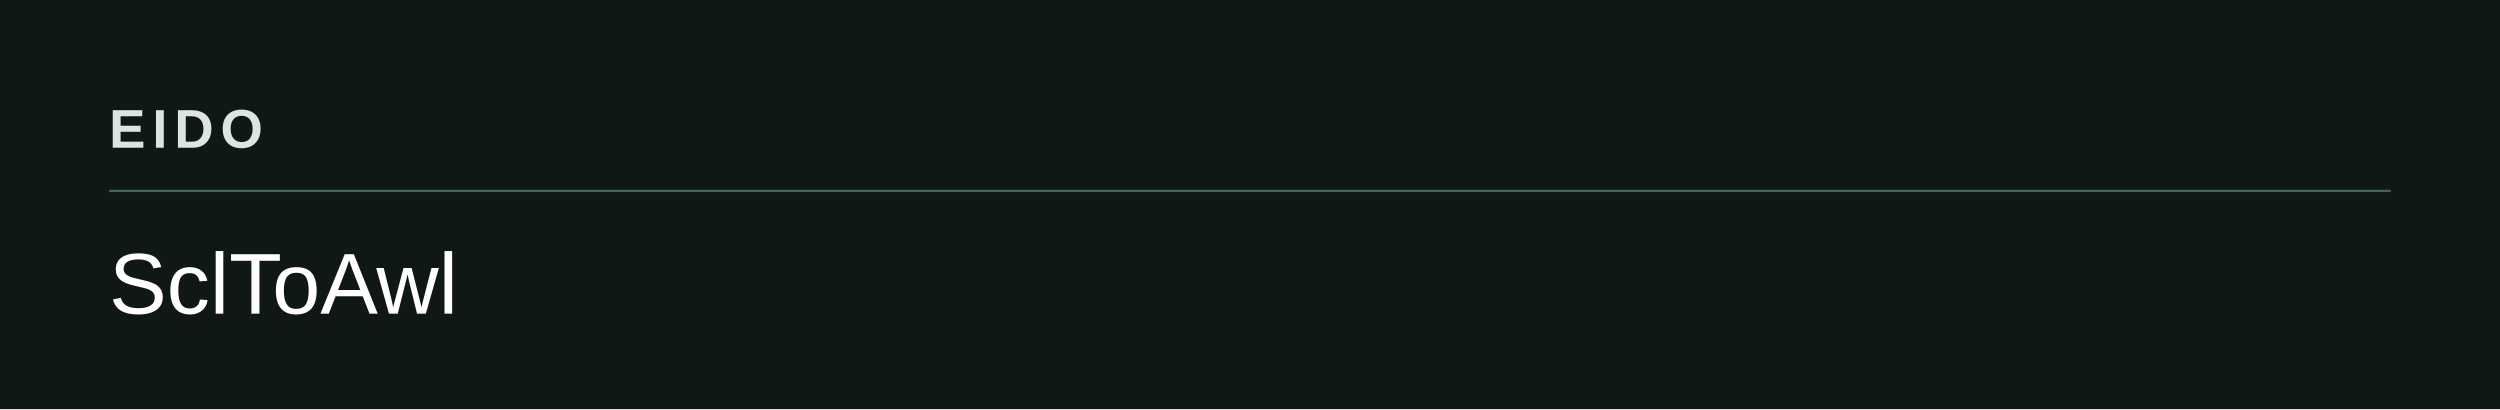
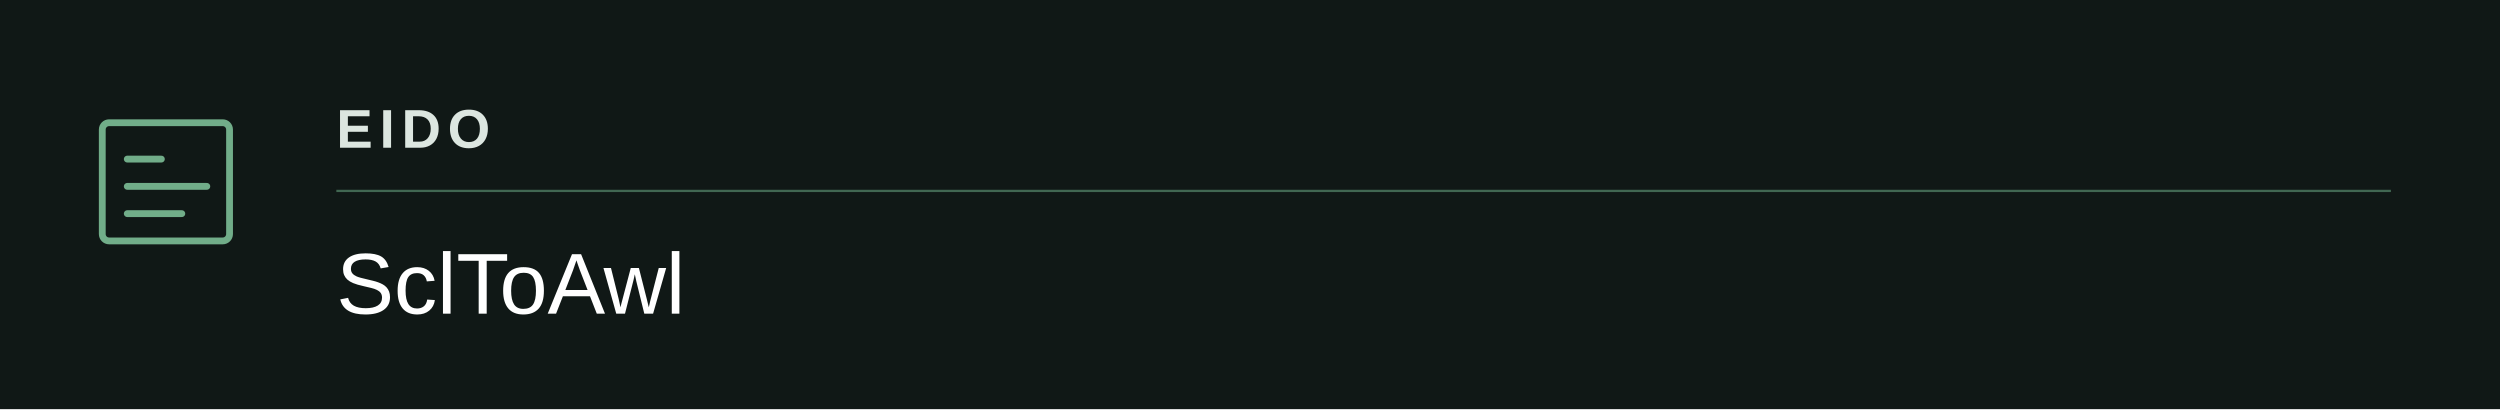
<svg xmlns="http://www.w3.org/2000/svg" width="1100" height="180" viewBox="0 0 1100 180" role="img" aria-label="SclToAwl — EIDO Automation">
  <rect width="1100" height="180" fill="#101816" />
-   <text x="48" y="65" fill="#dce6e0" font-family="Arial,Helvetica,sans-serif" font-size="24" font-weight="600" letter-spacing="3">EIDO</text>
-   <line x1="48" y1="84" x2="1052" y2="84" stroke="#416752" stroke-width="1" />
-   <text x="48" y="138" fill="#ffffff" font-family="Arial,Helvetica,sans-serif" font-size="38" font-weight="500">SclToAwl</text>
+   <g fill="none" stroke="#71ad89" stroke-width="3" stroke-linecap="round" stroke-linejoin="round">
+     <rect x="45" y="54" width="56" height="52" rx="3" />
+     <path d="M56 70h15m-15 12h35m-35 12h24" />
+   </g>
+   <text x="148" y="65" fill="#dce6e0" font-family="Arial,Helvetica,sans-serif" font-size="24" font-weight="600" letter-spacing="3">EIDO</text>
+   <line x1="148" y1="84" x2="1052" y2="84" stroke="#416752" stroke-width="1" />
+   <text x="148" y="138" fill="#ffffff" font-family="Arial,Helvetica,sans-serif" font-size="38" font-weight="500">SclToAwl</text>
</svg>
